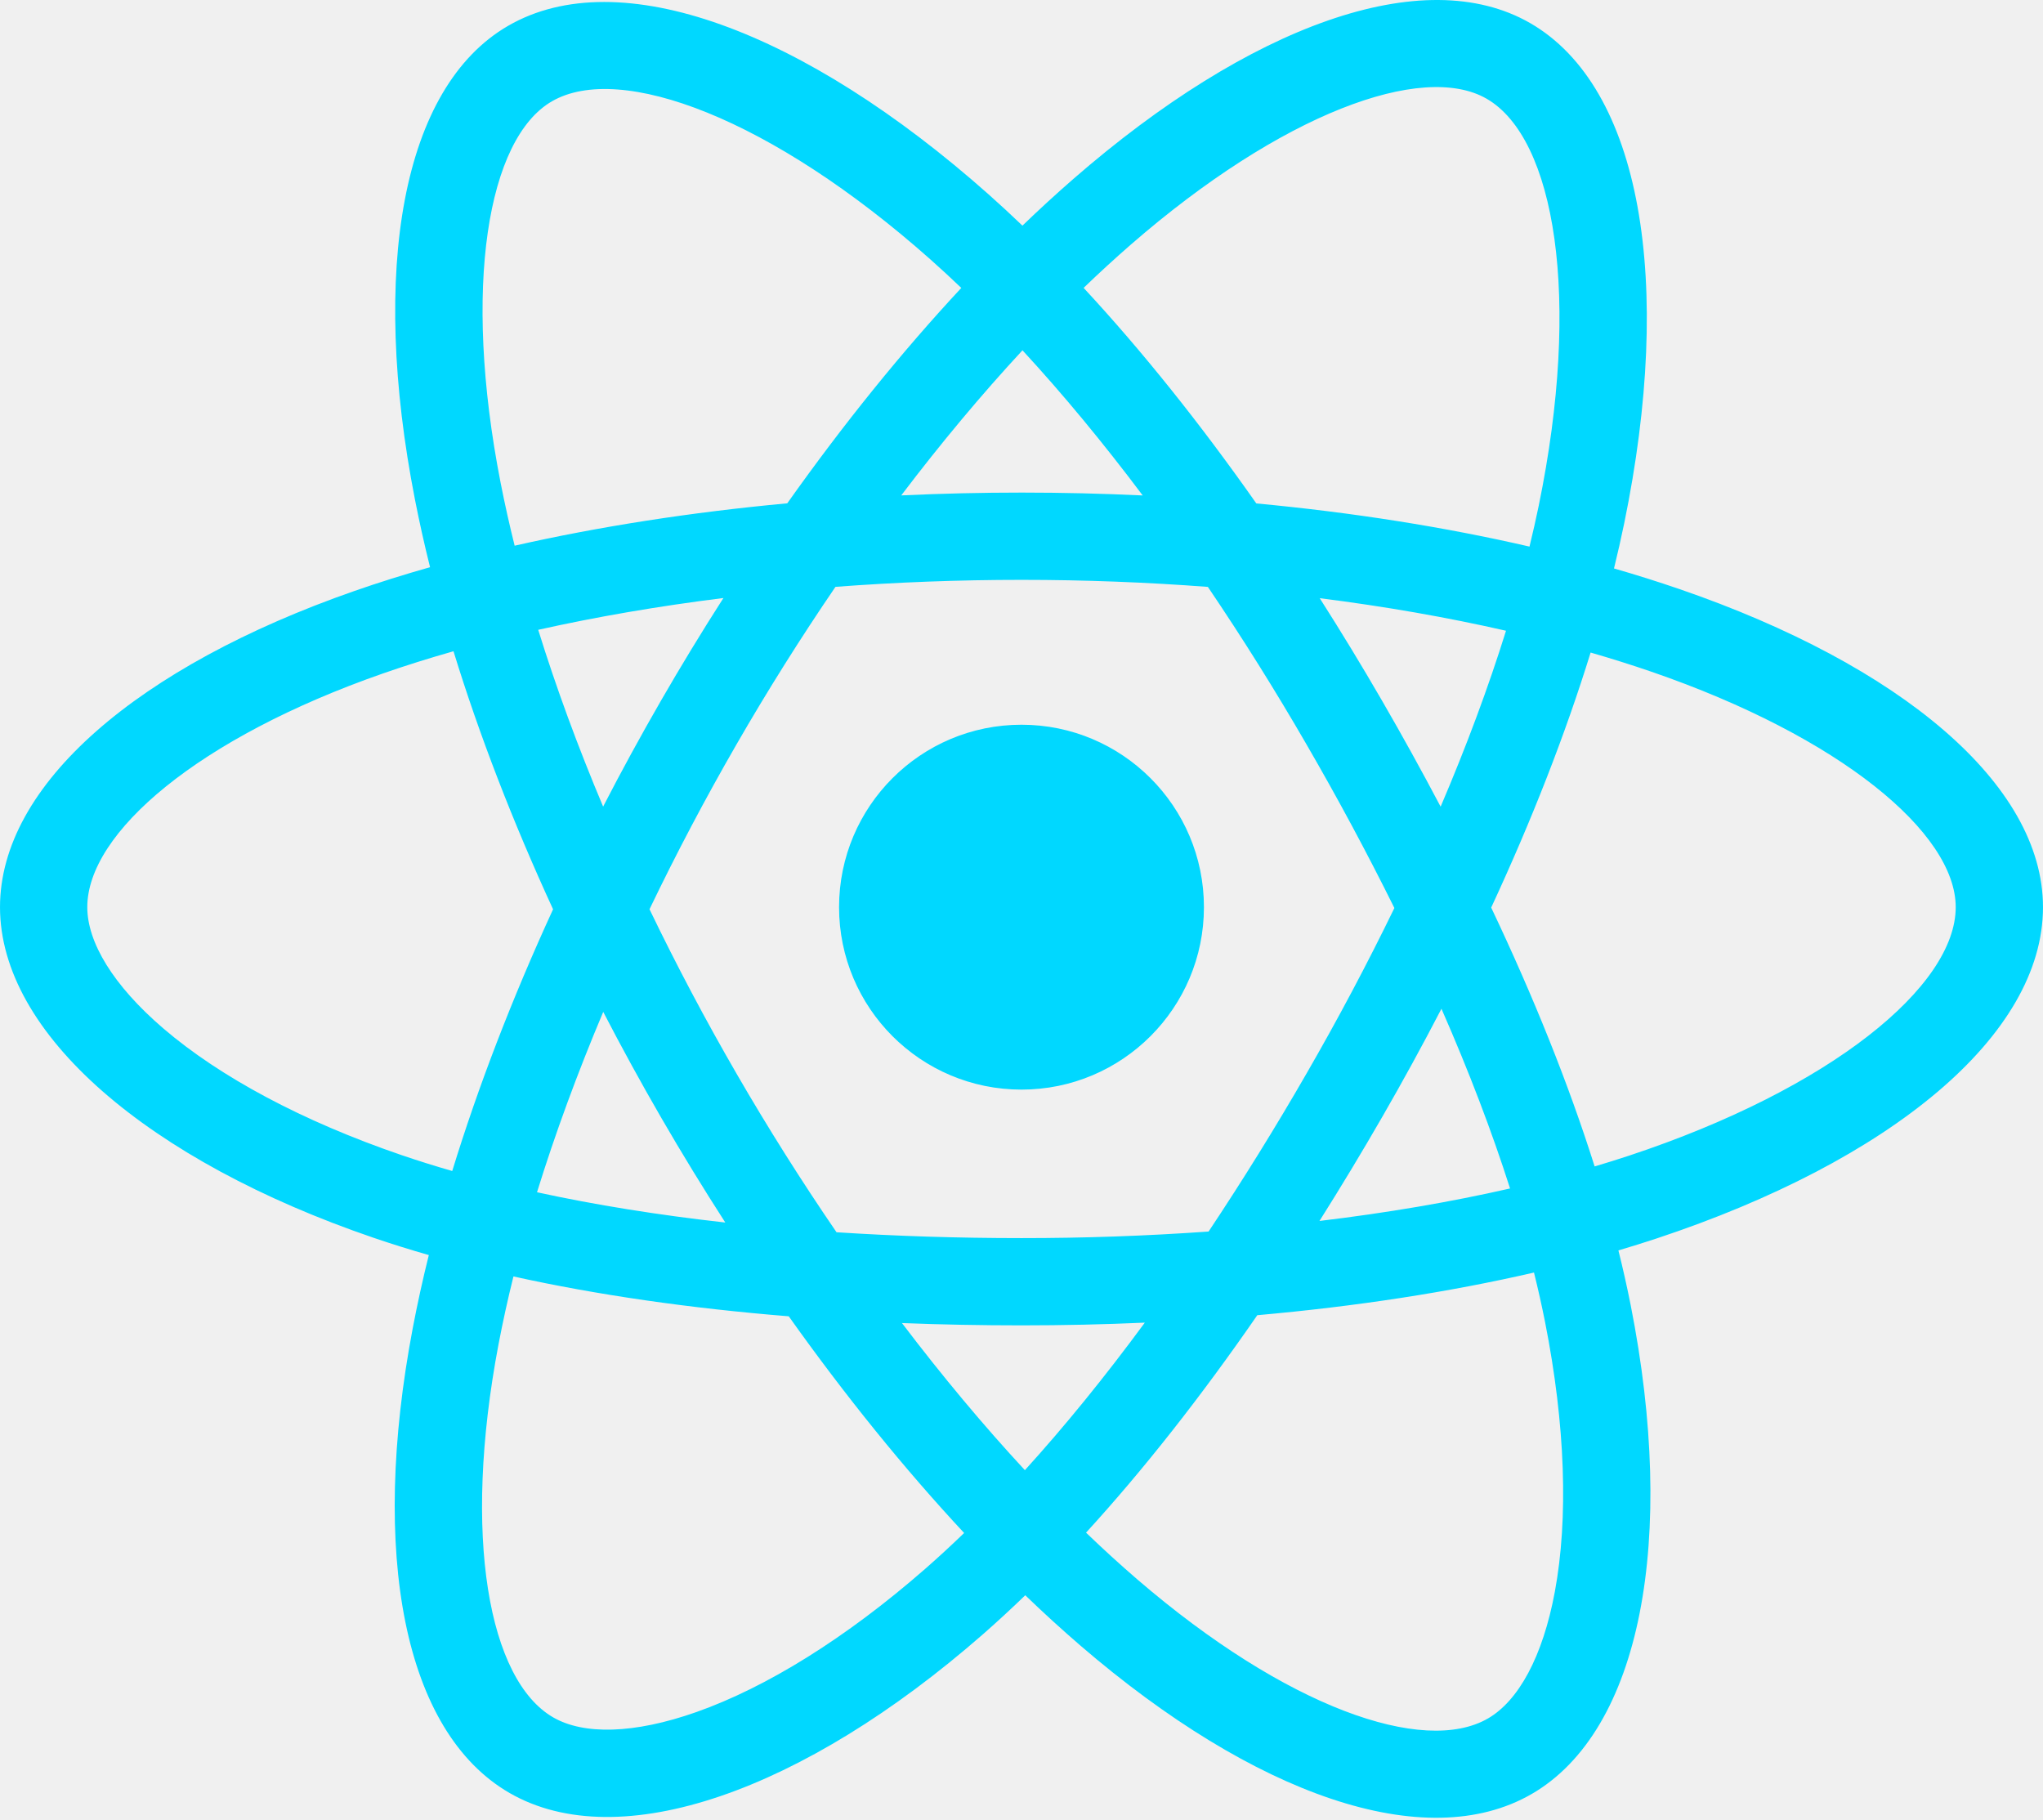
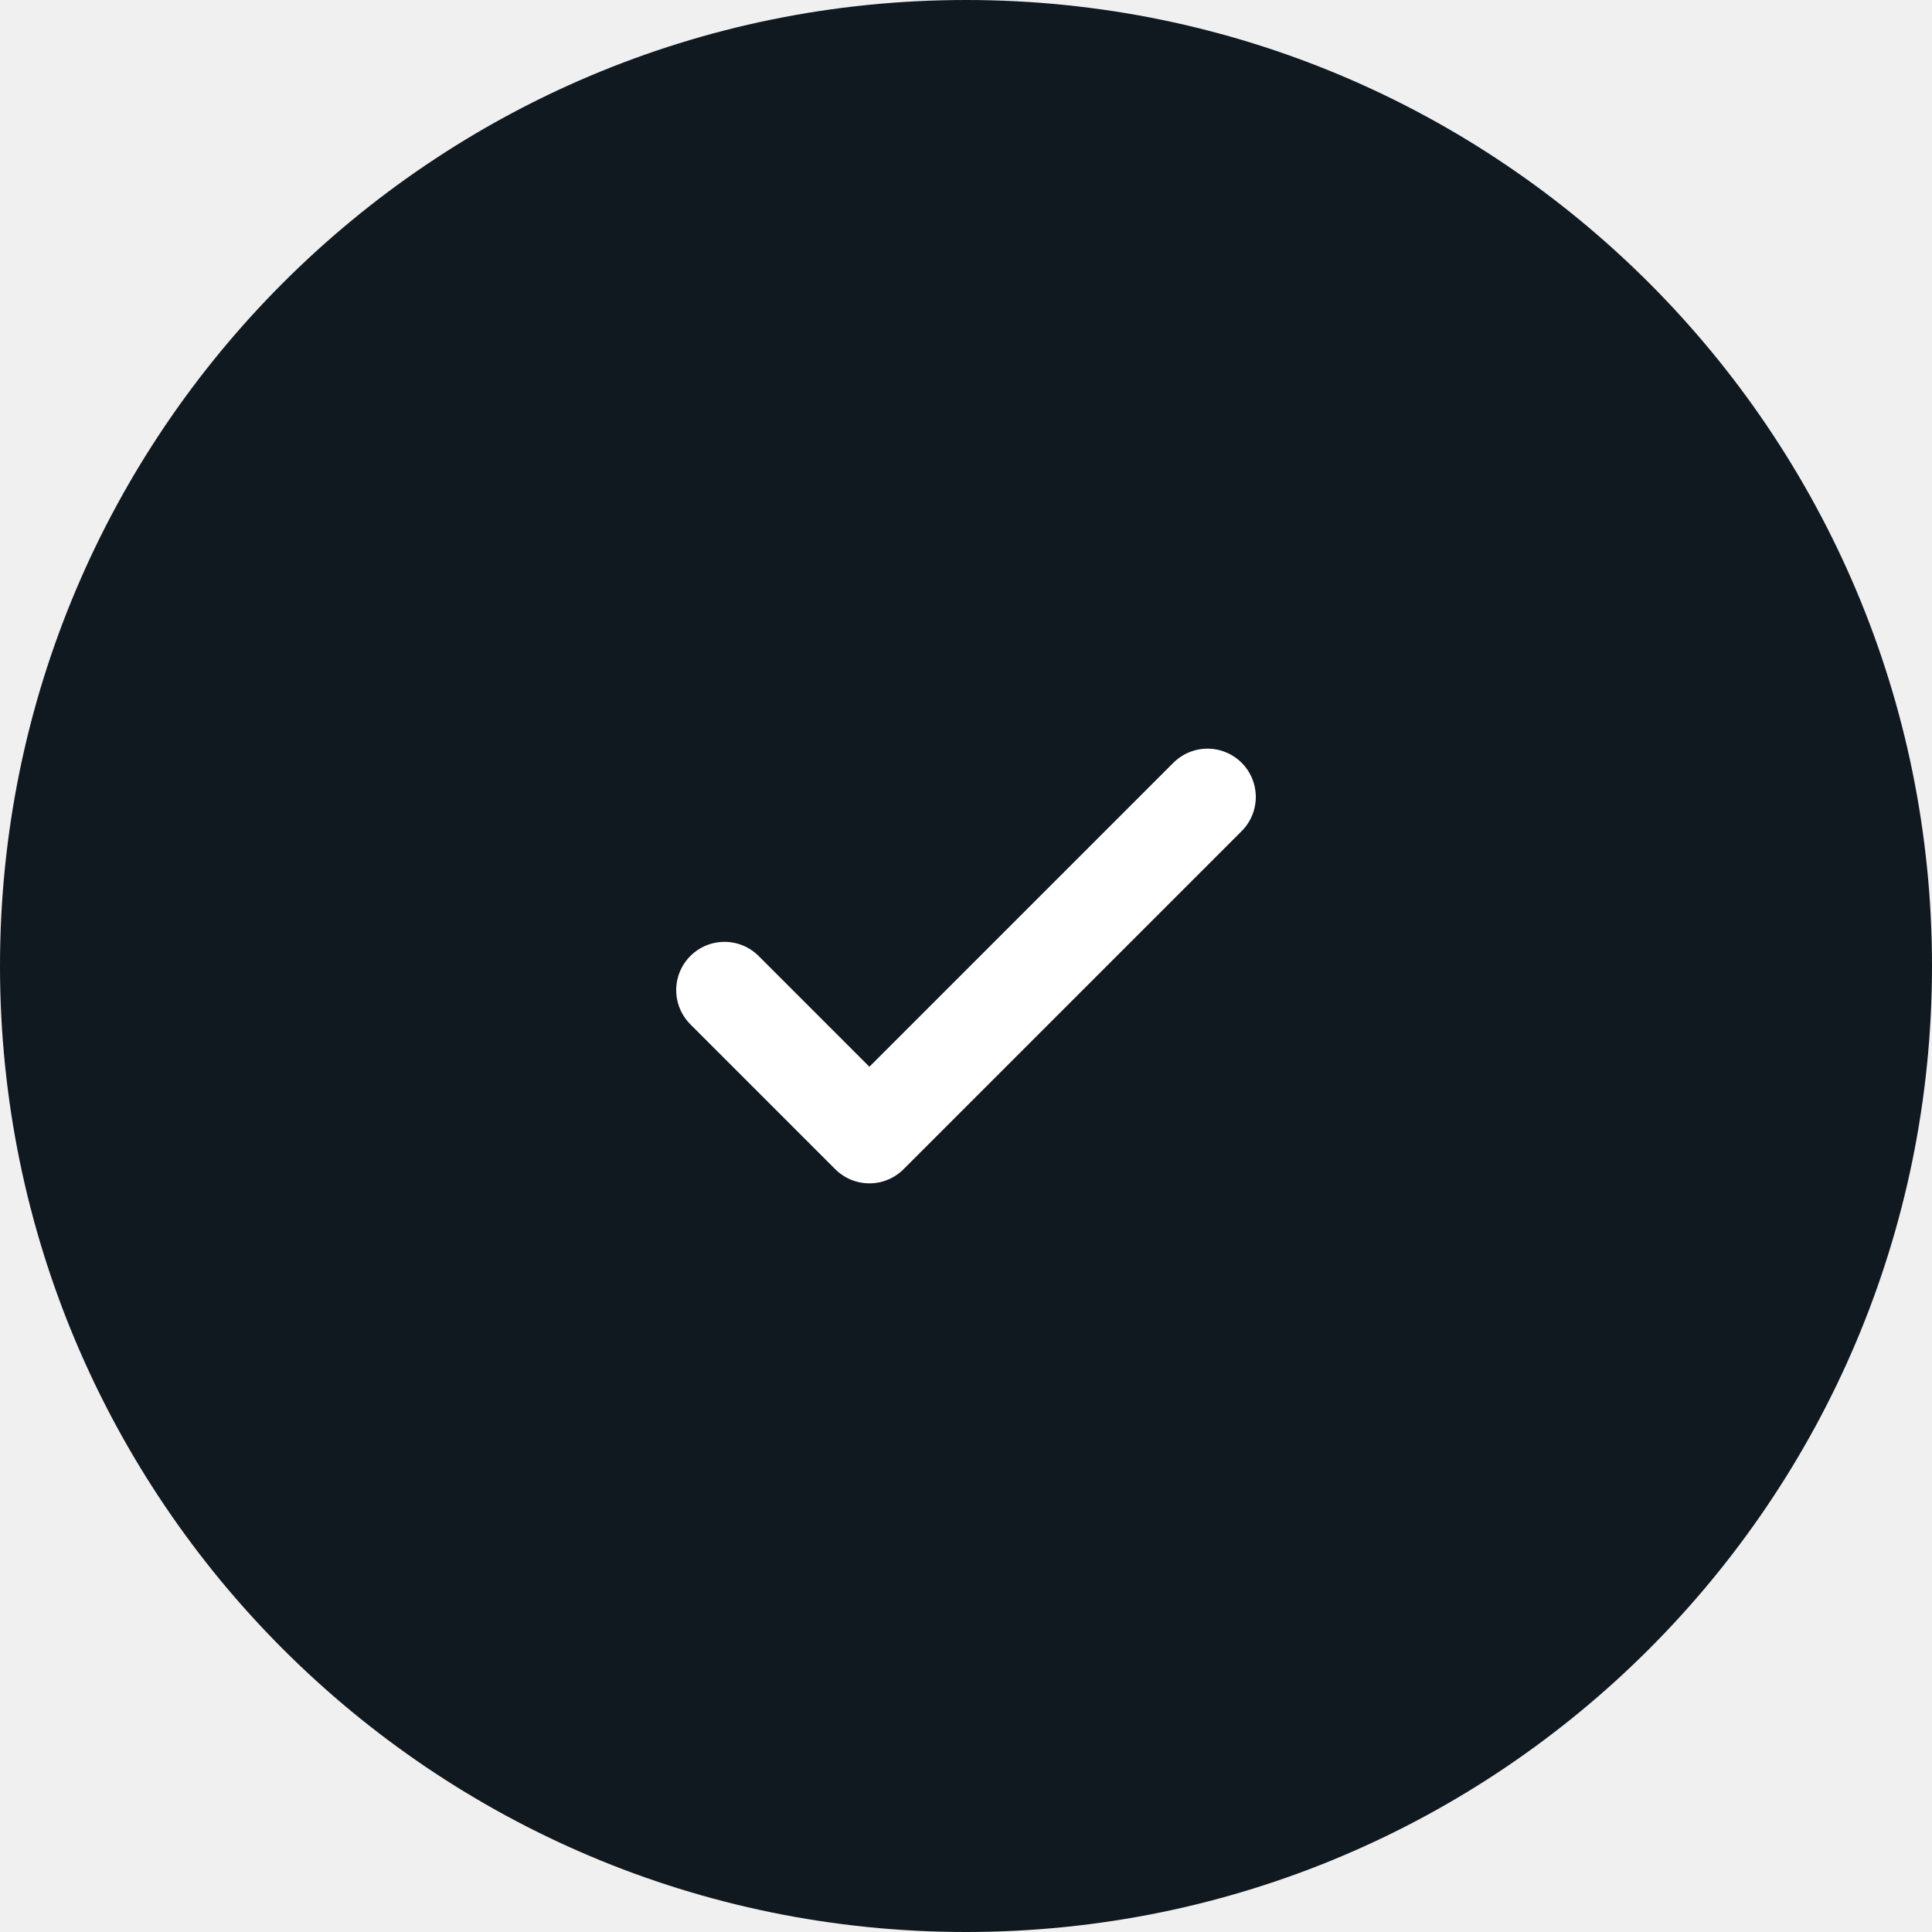
- <svg xmlns="http://www.w3.org/2000/svg" aria-hidden="true" role="img" class="iconify iconify--logos" width="35.93" height="32" preserveAspectRatio="xMidYMid meet" viewBox="0 0 256 228">
-   <path fill="#00D8FF" d="M210.483 73.824a171.49 171.49 0 0 0-8.24-2.597c.465-1.9.893-3.777 1.273-5.621c6.238-30.281 2.16-54.676-11.769-62.708c-13.355-7.7-35.196.329-57.254 19.526a171.23 171.23 0 0 0-6.375 5.848a155.866 155.866 0 0 0-4.241-3.917C100.759 3.829 77.587-4.822 63.673 3.233C50.33 10.957 46.379 33.89 51.995 62.588a170.974 170.974 0 0 0 1.892 8.48c-3.28.932-6.445 1.924-9.474 2.98C17.309 83.498 0 98.307 0 113.668c0 15.865 18.582 31.778 46.812 41.427a145.52 145.52 0 0 0 6.921 2.165a167.467 167.467 0 0 0-2.01 9.138c-5.354 28.2-1.173 50.591 12.134 58.266c13.744 7.926 36.812-.22 59.273-19.855a145.567 145.567 0 0 0 5.342-4.923a168.064 168.064 0 0 0 6.92 6.314c21.758 18.722 43.246 26.282 56.54 18.586c13.731-7.949 18.194-32.003 12.4-61.268a145.016 145.016 0 0 0-1.535-6.842c1.62-.48 3.21-.974 4.76-1.488c29.348-9.723 48.443-25.443 48.443-41.52c0-15.417-17.868-30.326-45.517-39.844Zm-6.365 70.984c-1.4.463-2.836.91-4.3 1.345c-3.24-10.257-7.612-21.163-12.963-32.432c5.106-11 9.31-21.767 12.459-31.957c2.619.758 5.16 1.557 7.61 2.4c23.69 8.156 38.14 20.213 38.14 29.504c0 9.896-15.606 22.743-40.946 31.14Zm-10.514 20.834c2.562 12.94 2.927 24.64 1.23 33.787c-1.524 8.219-4.59 13.698-8.382 15.893c-8.067 4.67-25.32-1.4-43.927-17.412a156.726 156.726 0 0 1-6.437-5.87c7.214-7.889 14.423-17.06 21.459-27.246c12.376-1.098 24.068-2.894 34.671-5.345a134.17 134.17 0 0 1 1.386 6.193ZM87.276 214.515c-7.882 2.783-14.16 2.863-17.955.675c-8.075-4.657-11.432-22.636-6.853-46.752a156.923 156.923 0 0 1 1.869-8.499c10.486 2.32 22.093 3.988 34.498 4.994c7.084 9.967 14.501 19.128 21.976 27.15a134.668 134.668 0 0 1-4.877 4.492c-9.933 8.682-19.886 14.842-28.658 17.94ZM50.35 144.747c-12.483-4.267-22.792-9.812-29.858-15.863c-6.35-5.437-9.555-10.836-9.555-15.216c0-9.322 13.897-21.212 37.076-29.293c2.813-.98 5.757-1.905 8.812-2.773c3.204 10.42 7.406 21.315 12.477 32.332c-5.137 11.18-9.399 22.249-12.634 32.792a134.718 134.718 0 0 1-6.318-1.979Zm12.378-84.26c-4.811-24.587-1.616-43.134 6.425-47.789c8.564-4.958 27.502 2.111 47.463 19.835a144.318 144.318 0 0 1 3.841 3.545c-7.438 7.987-14.787 17.08-21.808 26.988c-12.04 1.116-23.565 2.908-34.161 5.309a160.342 160.342 0 0 1-1.76-7.887Zm110.427 27.268a347.8 347.8 0 0 0-7.785-12.803c8.168 1.033 15.994 2.404 23.343 4.08c-2.206 7.072-4.956 14.465-8.193 22.045a381.151 381.151 0 0 0-7.365-13.322Zm-45.032-43.861c5.044 5.465 10.096 11.566 15.065 18.186a322.04 322.04 0 0 0-30.257-.006c4.974-6.559 10.069-12.652 15.192-18.18ZM82.802 87.83a323.167 323.167 0 0 0-7.227 13.238c-3.184-7.553-5.909-14.98-8.134-22.152c7.304-1.634 15.093-2.97 23.209-3.984a321.524 321.524 0 0 0-7.848 12.897Zm8.081 65.352c-8.385-.936-16.291-2.203-23.593-3.793c2.26-7.3 5.045-14.885 8.298-22.6a321.187 321.187 0 0 0 7.257 13.246c2.594 4.48 5.28 8.868 8.038 13.147Zm37.542 31.03c-5.184-5.592-10.354-11.779-15.403-18.433c4.902.192 9.899.29 14.978.29c5.218 0 10.376-.117 15.453-.343c-4.985 6.774-10.018 12.97-15.028 18.486Zm52.198-57.817c3.422 7.8 6.306 15.345 8.596 22.52c-7.422 1.694-15.436 3.058-23.88 4.071a382.417 382.417 0 0 0 7.859-13.026a347.403 347.403 0 0 0 7.425-13.565Zm-16.898 8.101a358.557 358.557 0 0 1-12.281 19.815a329.4 329.4 0 0 1-23.444.823c-7.967 0-15.716-.248-23.178-.732a310.202 310.202 0 0 1-12.513-19.846h.001a307.41 307.41 0 0 1-10.923-20.627a310.278 310.278 0 0 1 10.89-20.637l-.001.001a307.318 307.318 0 0 1 12.413-19.761c7.613-.576 15.42-.876 23.31-.876H128c7.926 0 15.743.303 23.354.883a329.357 329.357 0 0 1 12.335 19.695a358.489 358.489 0 0 1 11.036 20.54a329.472 329.472 0 0 1-11 20.722Zm22.56-122.124c8.572 4.944 11.906 24.881 6.52 51.026c-.344 1.668-.73 3.367-1.15 5.09c-10.622-2.452-22.155-4.275-34.23-5.408c-7.034-10.017-14.323-19.124-21.64-27.008a160.789 160.789 0 0 1 5.888-5.4c18.9-16.447 36.564-22.941 44.612-18.3ZM128 90.808c12.625 0 22.86 10.235 22.86 22.86s-10.235 22.86-22.86 22.86s-22.86-10.235-22.86-22.86s10.235-22.86 22.86-22.86Z" />
+ <svg xmlns="http://www.w3.org/2000/svg" width="40" height="40" viewBox="0 0 40 40" fill="none">
+   <circle cx="20" cy="20" r="20" fill="#101820" />
+   <path d="M15 20.5L18 23.5L25 16.5" stroke="white" stroke-width="2" stroke-linecap="round" stroke-linejoin="round" />
</svg>
